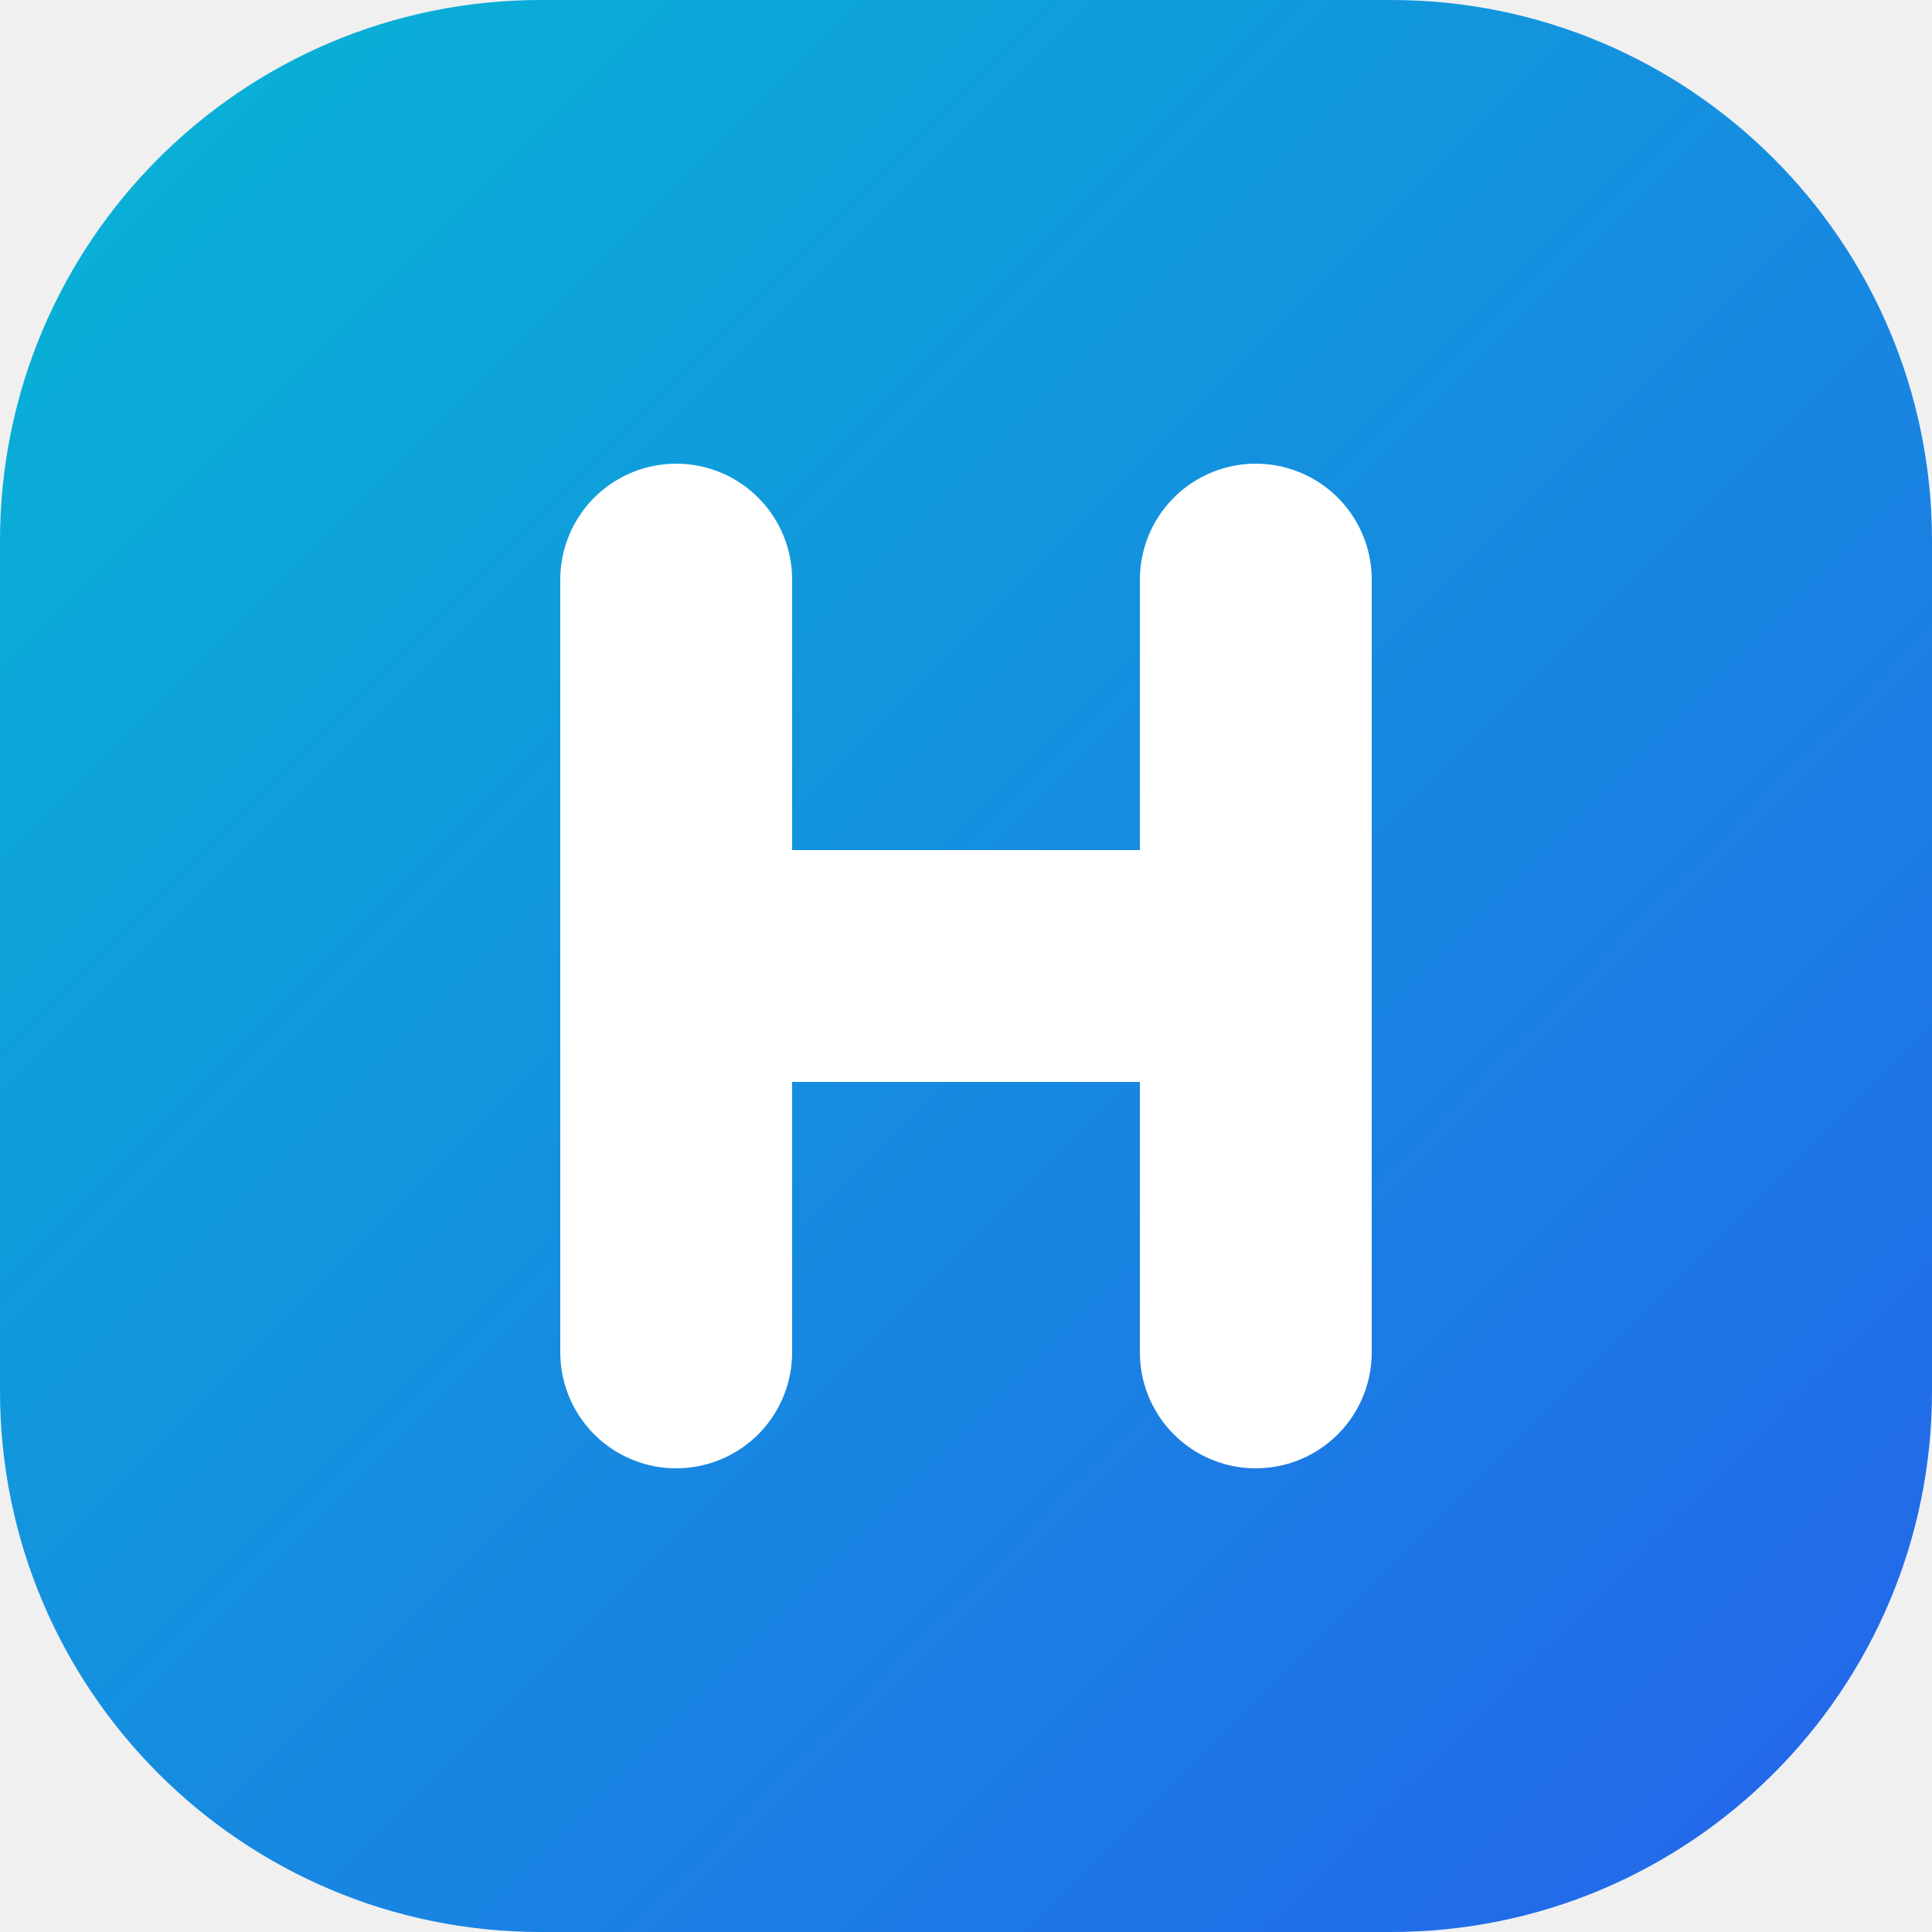
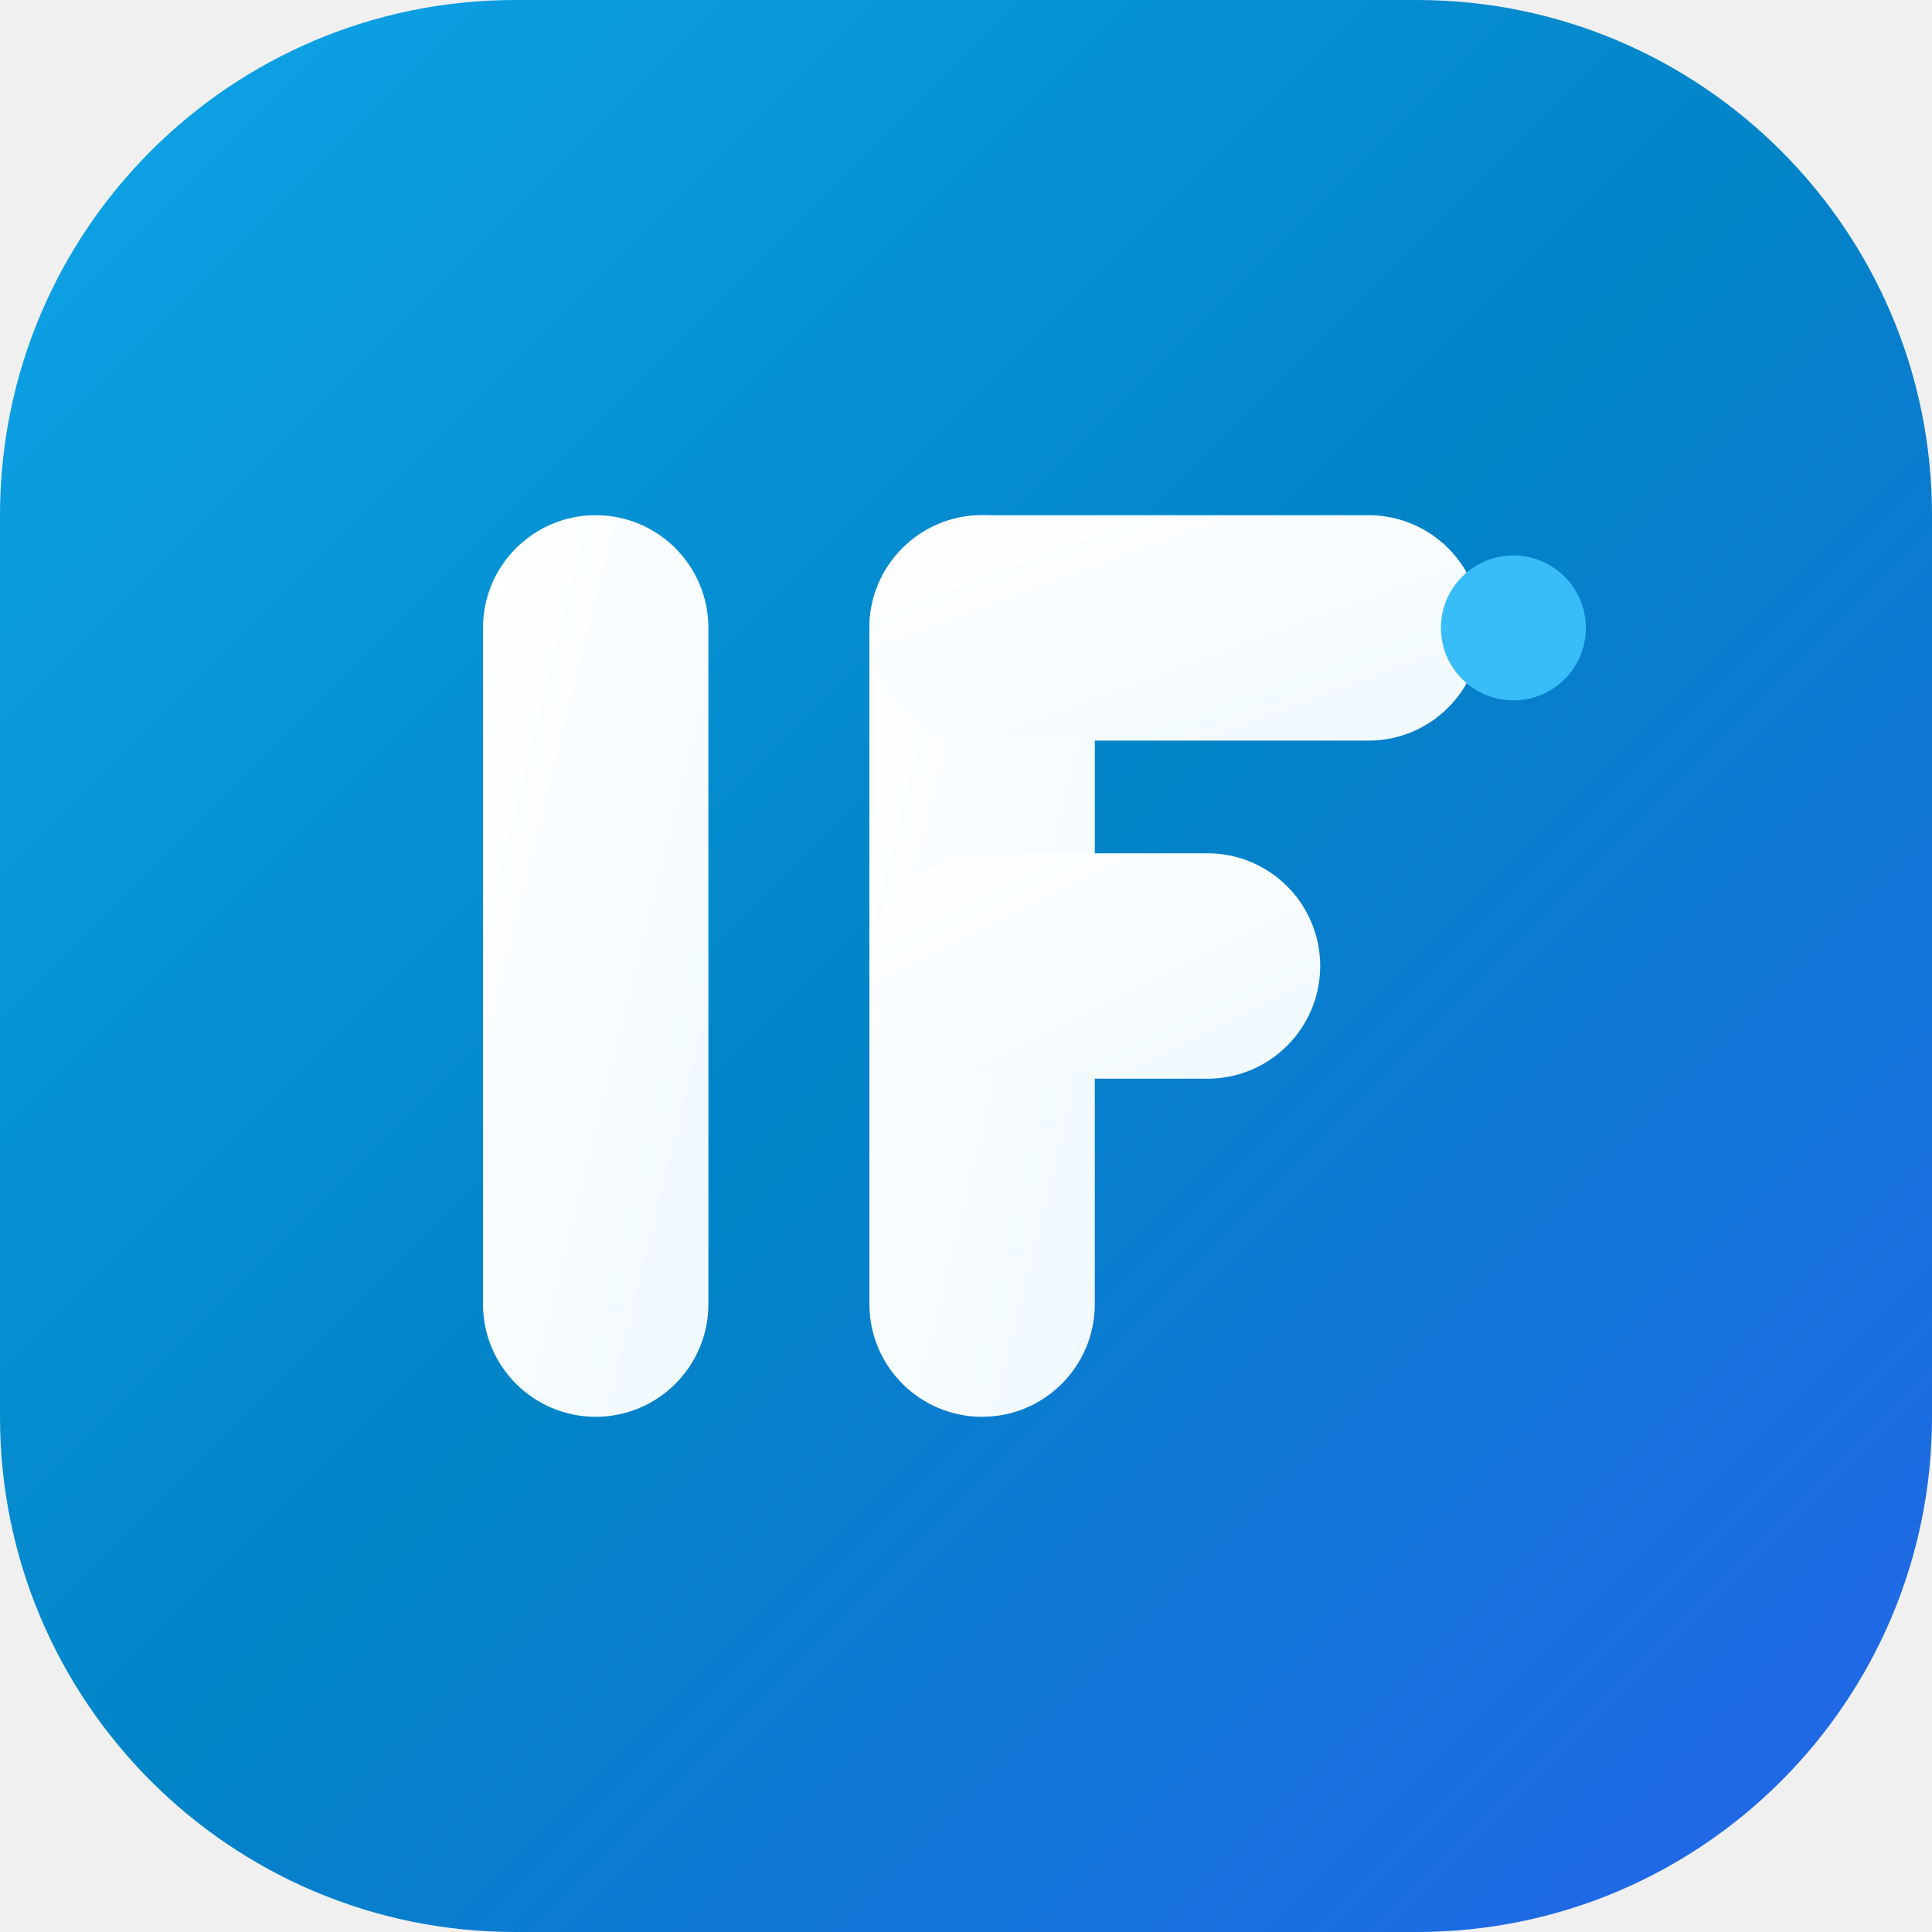
- <svg xmlns="http://www.w3.org/2000/svg" viewBox="0 0 100 100" fill="none">
-   <rect width="100" height="100" rx="28" fill="url(#gradient)" />
-   <path d="M35 30V70M35 50H65M65 30V70" stroke="white" stroke-width="12" stroke-linecap="round" stroke-linejoin="round" />
+ <svg xmlns="http://www.w3.org/2000/svg" viewBox="0 0 120 120" fill="none">
  <defs>
-     <linearGradient id="gradient" x1="0" y1="0" x2="100" y2="100" gradientUnits="userSpaceOnUse">
-       <stop stop-color="#06B6D4" />
-       <stop offset="1" stop-color="#2563EB" />
+     <linearGradient id="bgFavicon" x1="0%" y1="0%" x2="100%" y2="100%">
+       <stop offset="0%" stop-color="#0EA5E9" />
+       <stop offset="50%" stop-color="#0284C7" />
+       <stop offset="100%" stop-color="#2563EB" />
+     </linearGradient>
+     <linearGradient id="strokeFavicon" x1="0%" y1="0%" x2="100%" y2="100%">
+       <stop offset="0%" stop-color="#FFFFFF" />
+       <stop offset="100%" stop-color="#F0F9FF" />
    </linearGradient>
  </defs>
+   <rect width="120" height="120" rx="32" fill="url(#bgFavicon)" />
+   <rect x="30" y="32" width="14" height="56" rx="7" fill="url(#strokeFavicon)" />
+   <rect x="54" y="32" width="14" height="56" rx="7" fill="url(#strokeFavicon)" />
+   <rect x="54" y="32" width="38" height="14" rx="7" fill="url(#strokeFavicon)" />
+   <rect x="54" y="53" width="28" height="14" rx="7" fill="url(#strokeFavicon)" />
+   <circle cx="94" cy="39" r="4.5" fill="#38BDF8" />
</svg>
